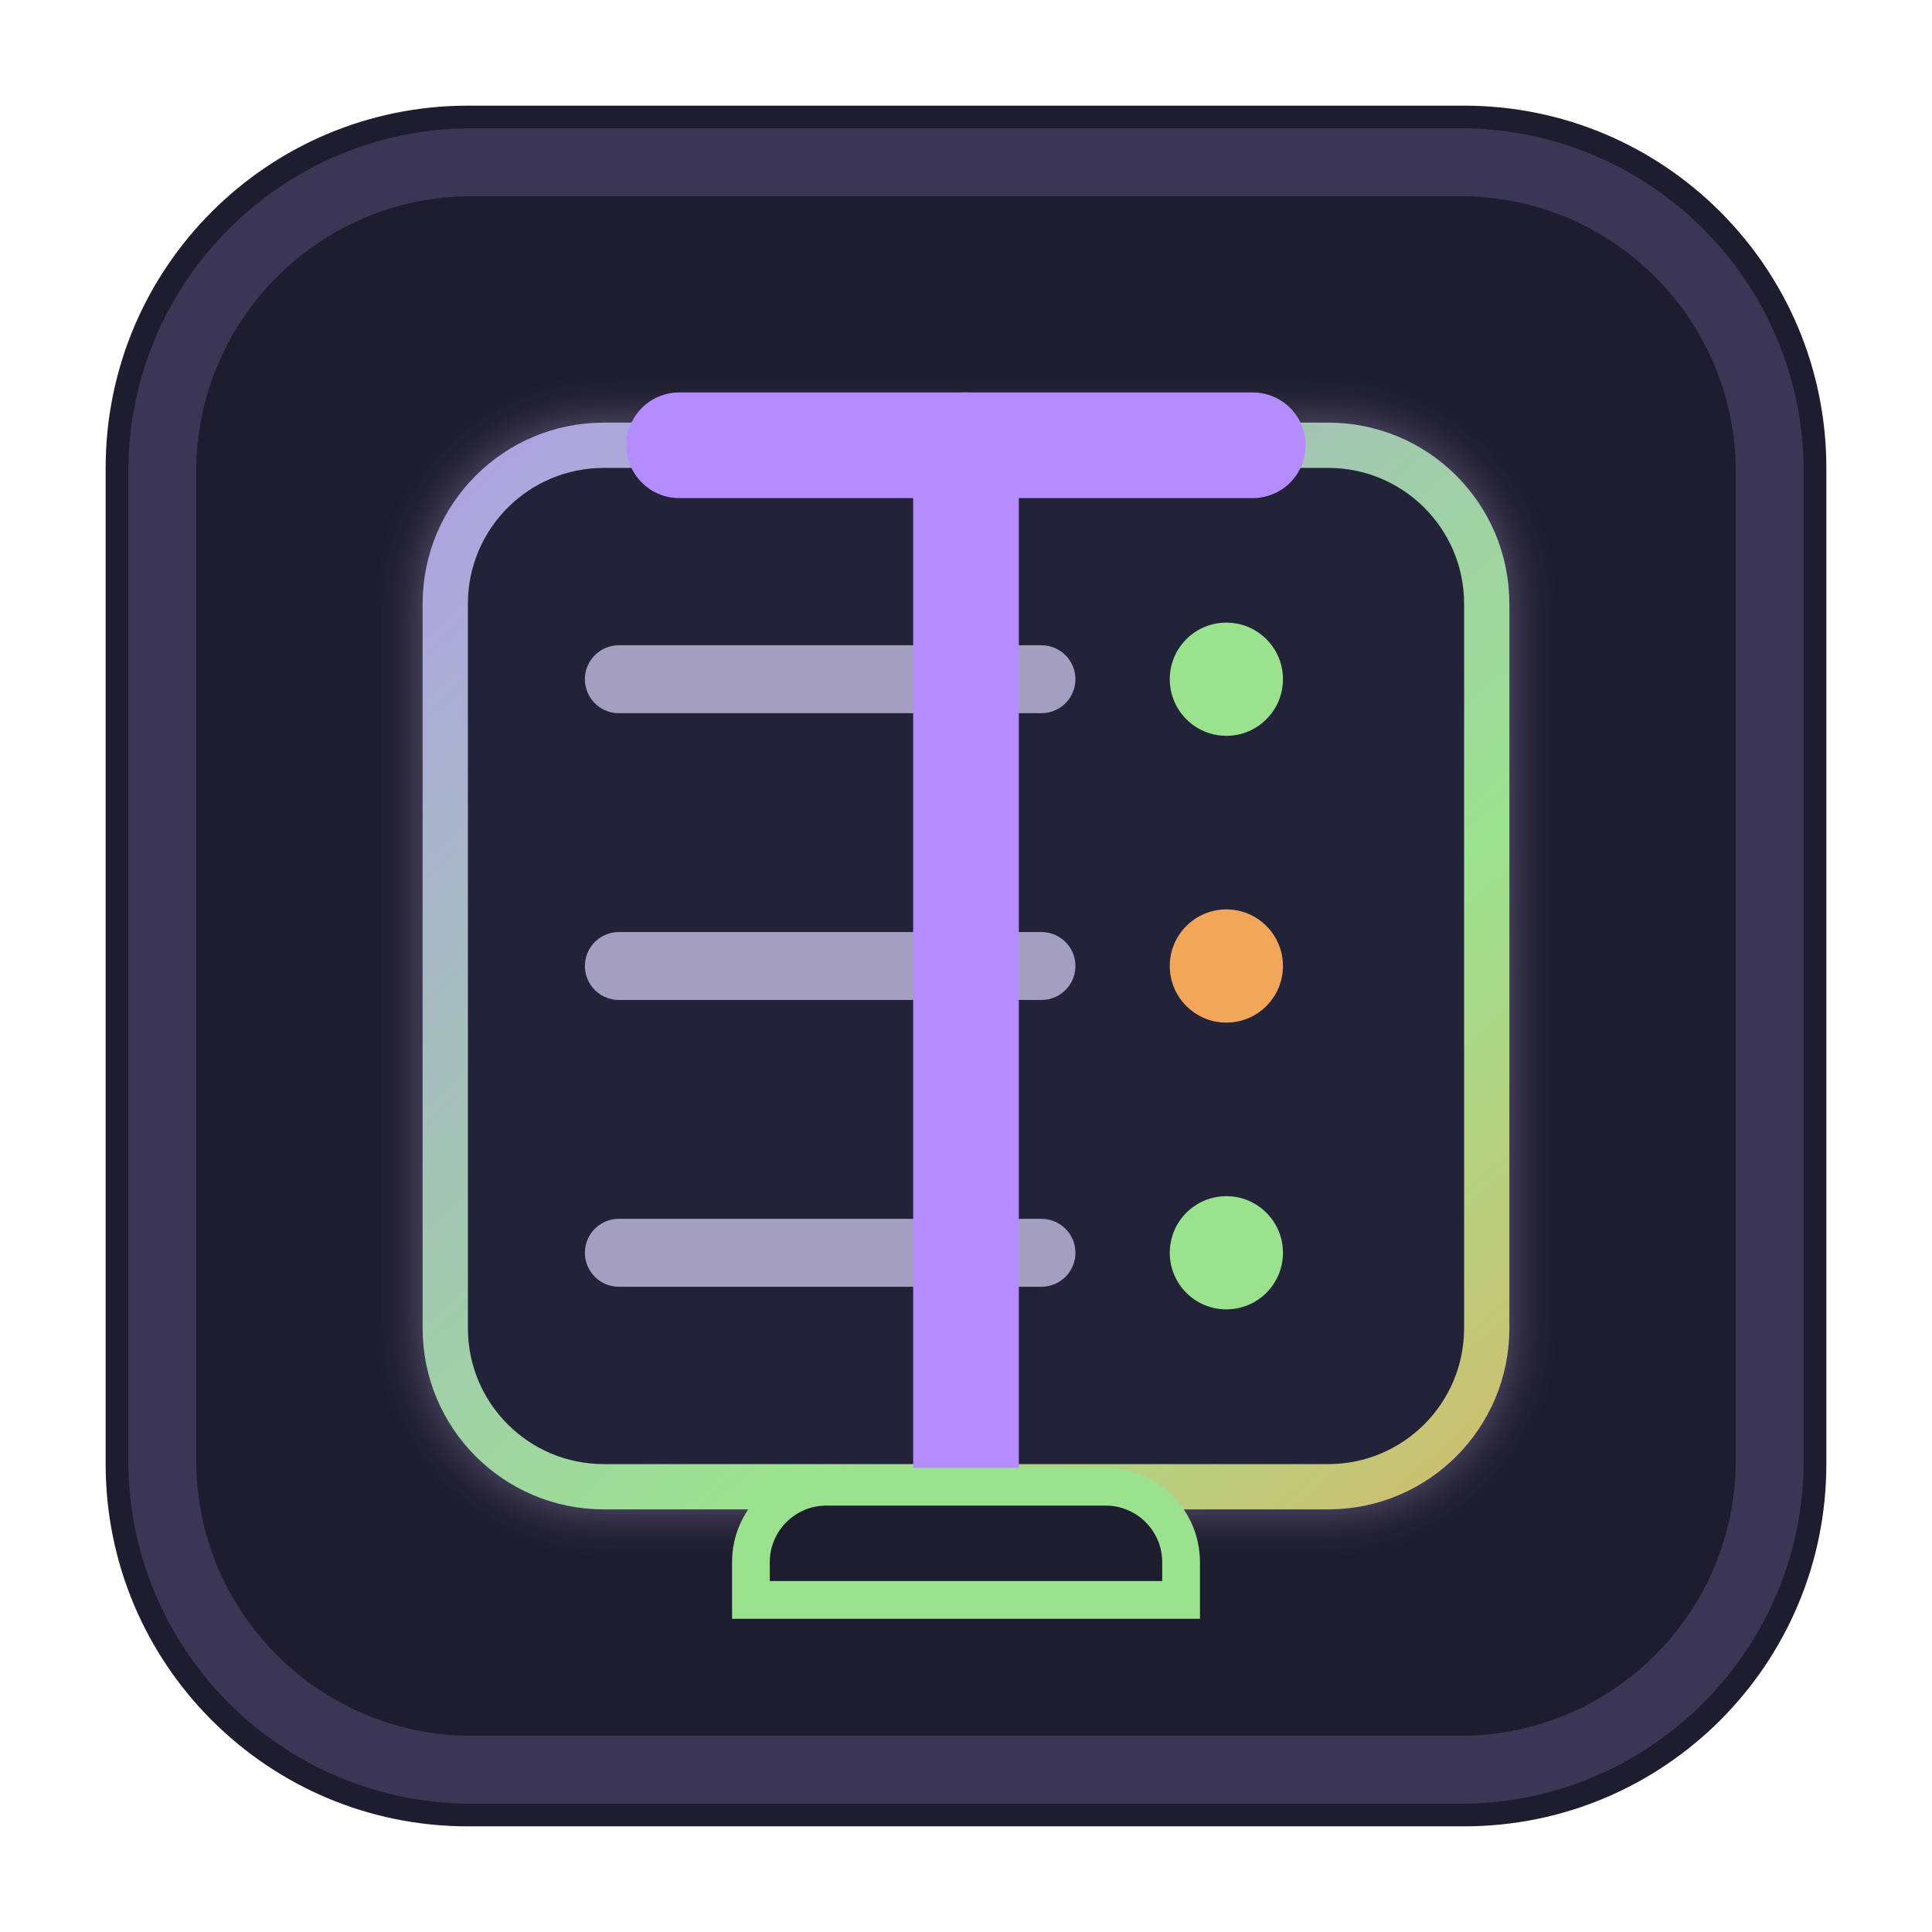
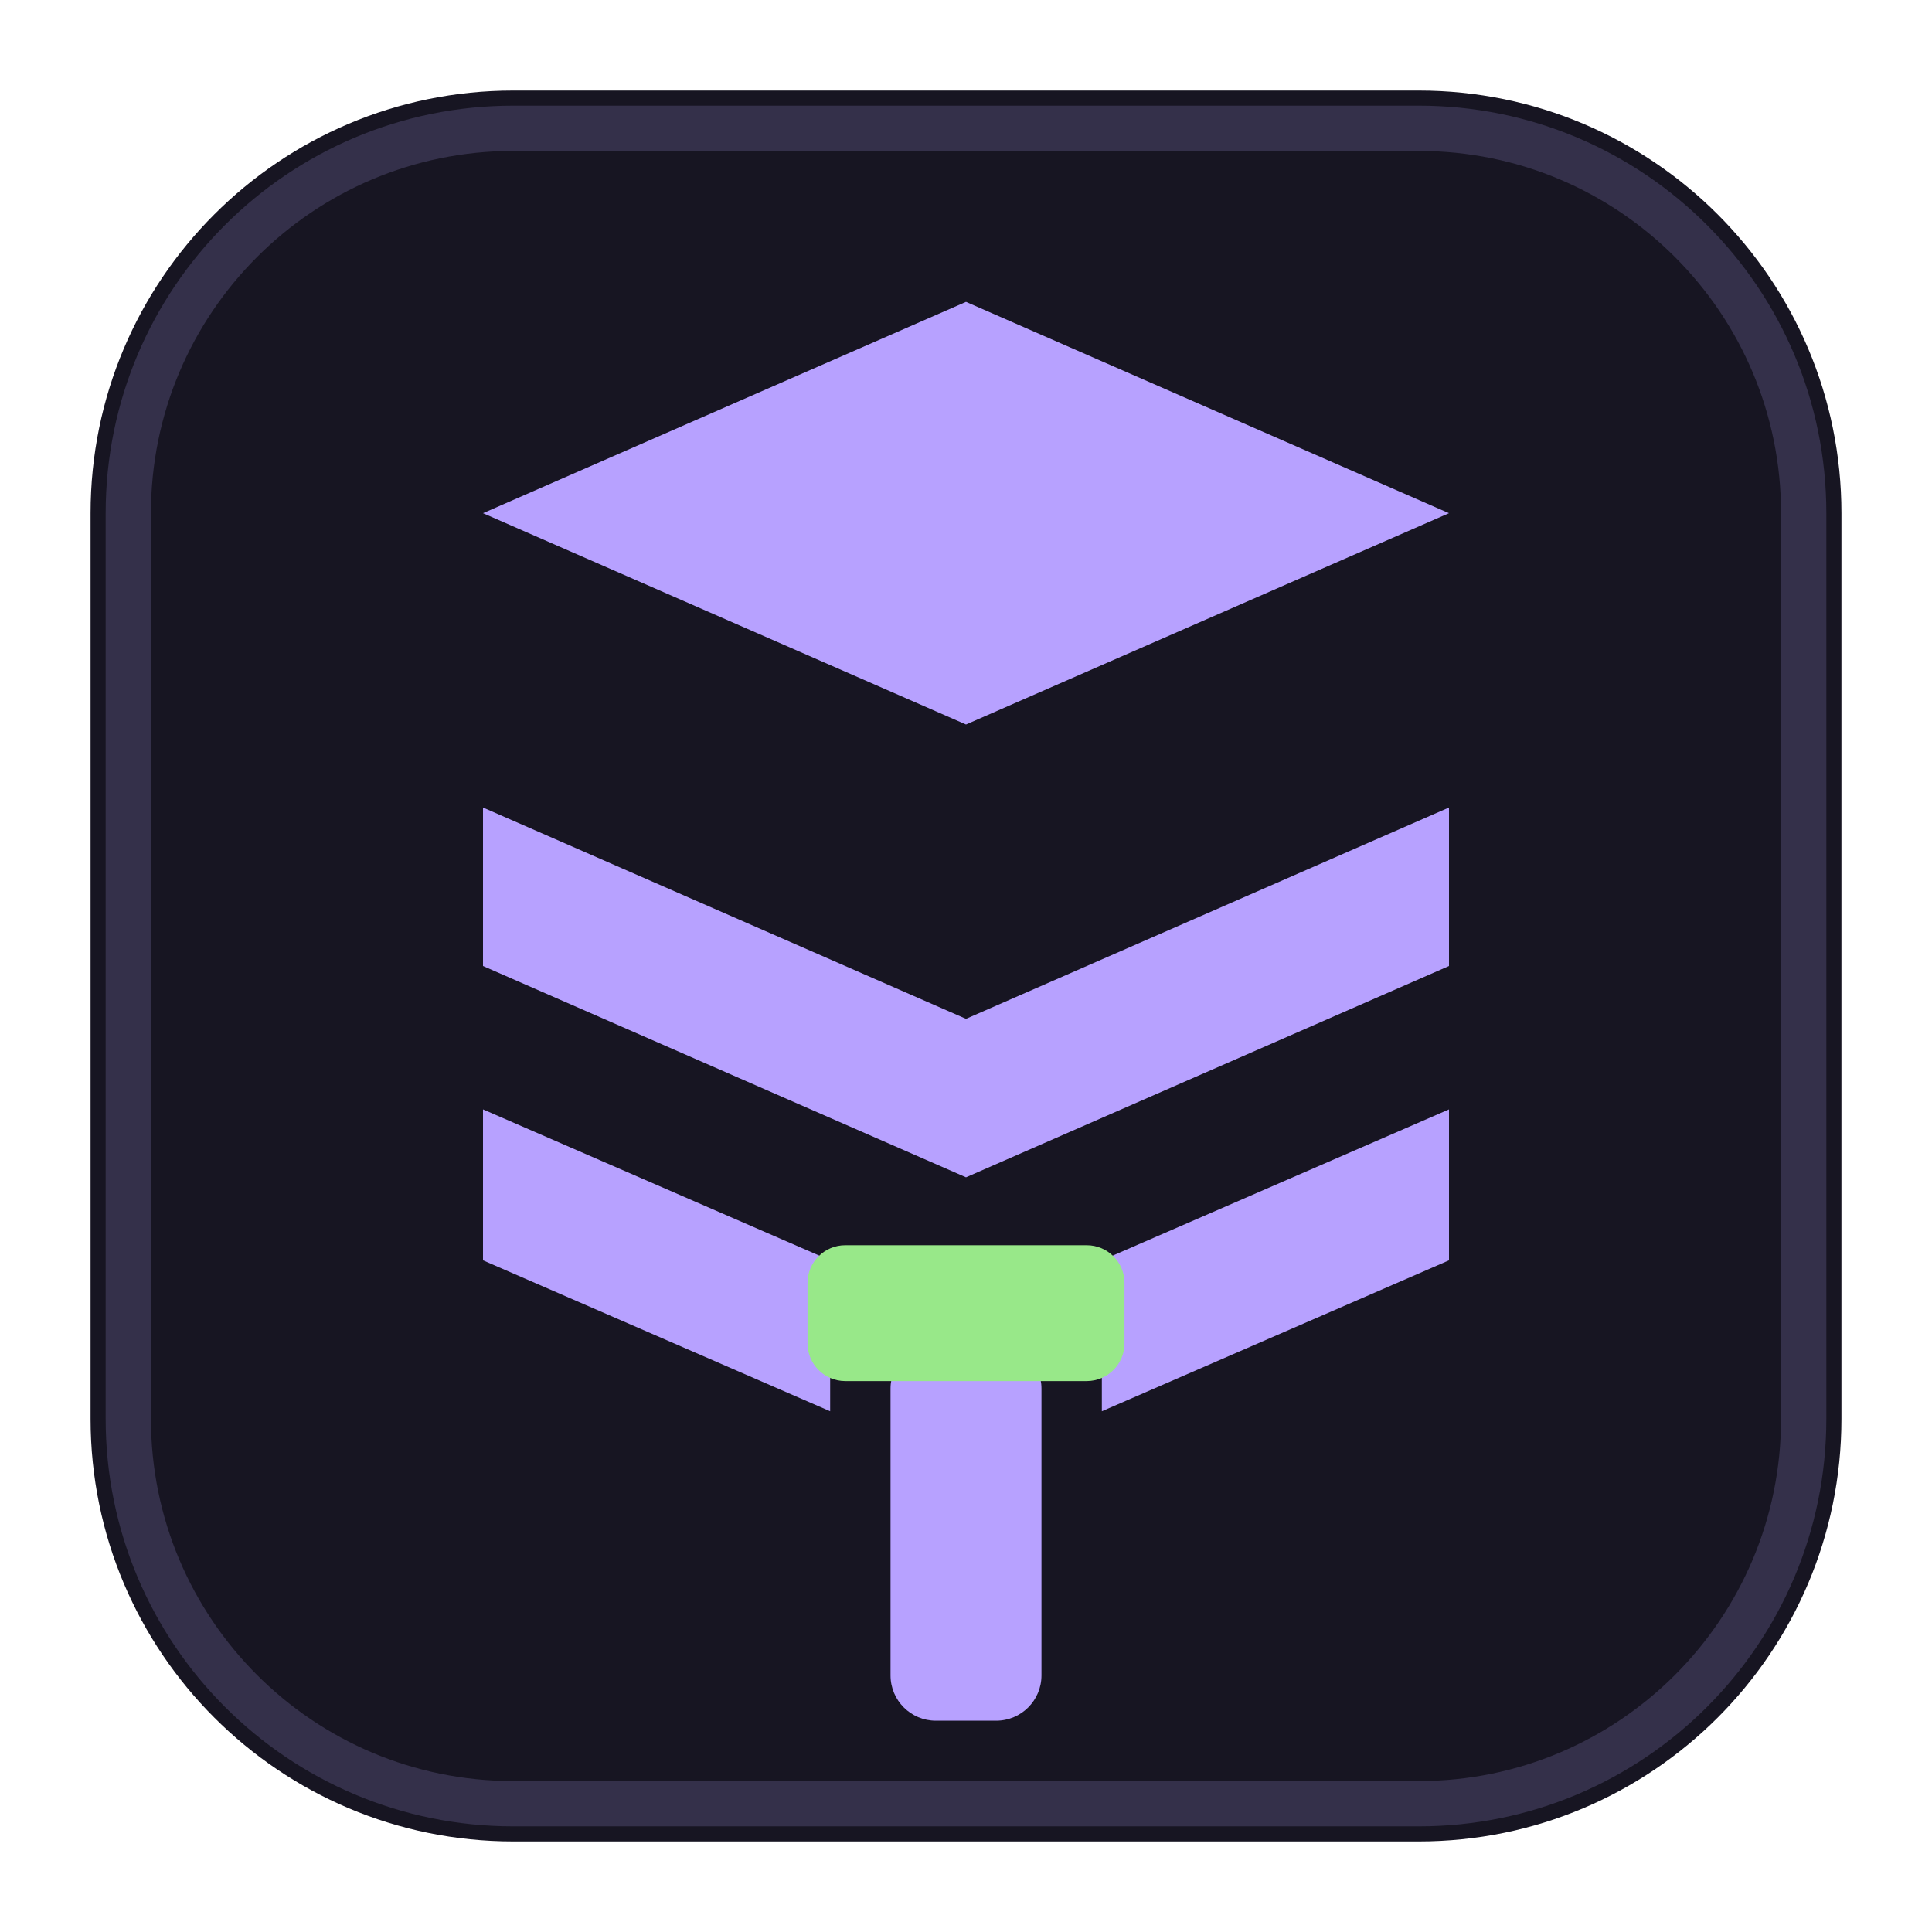
- <svg xmlns="http://www.w3.org/2000/svg" viewBox="0 0 512 512" role="img" aria-label="Trove logo mark">
-   <defs>
-     <linearGradient id="g" x1="70" y1="48" x2="442" y2="464" gradientUnits="userSpaceOnUse">
-       <stop offset="0" stop-color="#b48cff" />
-       <stop offset="0.62" stop-color="#9be28f" />
-       <stop offset="1" stop-color="#f2a65a" />
-     </linearGradient>
-     <filter id="softGlow" x="-30%" y="-30%" width="160%" height="160%">
-       <feGaussianBlur stdDeviation="6" result="blur" />
-       <feColorMatrix in="blur" type="matrix" values="0 0 0 0 0.70  0 0 0 0 0.55  0 0 0 0 1  0 0 0 .35 0" />
-       <feMerge>
-         <feMergeNode />
-         <feMergeNode in="SourceGraphic" />
-       </feMerge>
-     </filter>
-   </defs>
-   <rect x="28" y="28" width="456" height="456" rx="96" fill="#1e1d2f" />
-   <rect x="43" y="43" width="426" height="426" rx="82" fill="none" stroke="#3b3655" stroke-width="18" />
-   <rect x="118" y="118" width="276" height="276" rx="42" fill="#242238" stroke="url(#g)" stroke-width="12" filter="url(#softGlow)" />
-   <g stroke-linecap="round" stroke-width="18">
-     <line x1="164" y1="180" x2="276" y2="180" stroke="#aaa4c6" opacity=".95" />
-     <line x1="164" y1="256" x2="276" y2="256" stroke="#aaa4c6" opacity=".95" />
-     <line x1="164" y1="332" x2="276" y2="332" stroke="#aaa4c6" opacity=".95" />
+ <svg xmlns="http://www.w3.org/2000/svg" viewBox="0 0 512 512" role="img" aria-labelledby="title desc">
+   <rect x="24" y="24" width="464" height="464" rx="112" fill="#171522" />
+   <rect x="34" y="34" width="444" height="444" rx="102" fill="none" stroke="#34304a" stroke-width="12" />
+   <g fill="#b7a1ff">
+     <path d="M128 136 256 80l128 56-128 56z" />
+     <path d="m128 214 128 56 128-56v42l-128 56-128-56z" />
+     <path d="m128 294 92 40v40l-92-40zm256 0-92 40v40l92-40z" />
+     <rect x="236" y="356" width="40" height="100" rx="12" />
  </g>
-   <circle cx="325" cy="180" r="15" fill="#9be28f" />
-   <circle cx="325" cy="256" r="15" fill="#f2a65a" />
-   <circle cx="325" cy="332" r="15" fill="#9be28f" />
-   <g stroke="#b48cff" stroke-linecap="round" stroke-linejoin="round" stroke-width="28">
-     <line x1="180" y1="118" x2="332" y2="118" />
-     <line x1="256" y1="118" x2="256" y2="394" />
-   </g>
-   <path d="M219 394h74a20 20 0 0 1 20 20v10H199v-10a20 20 0 0 1 20-20z" fill="#1e1d2f" stroke="#9be28f" stroke-width="10" />
+   <rect x="214" y="330" width="84" height="36" rx="10" fill="#98e889" />
</svg>
